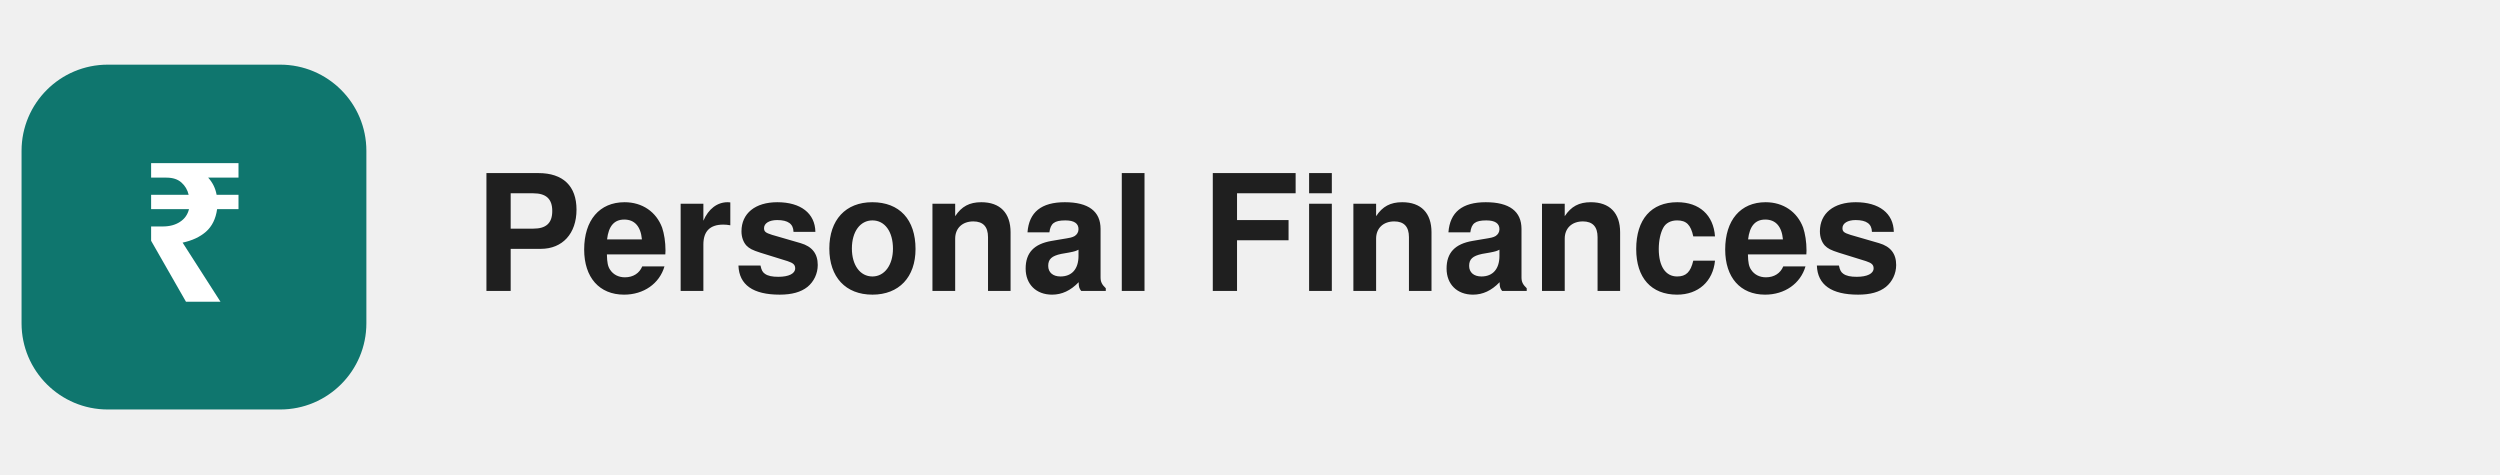
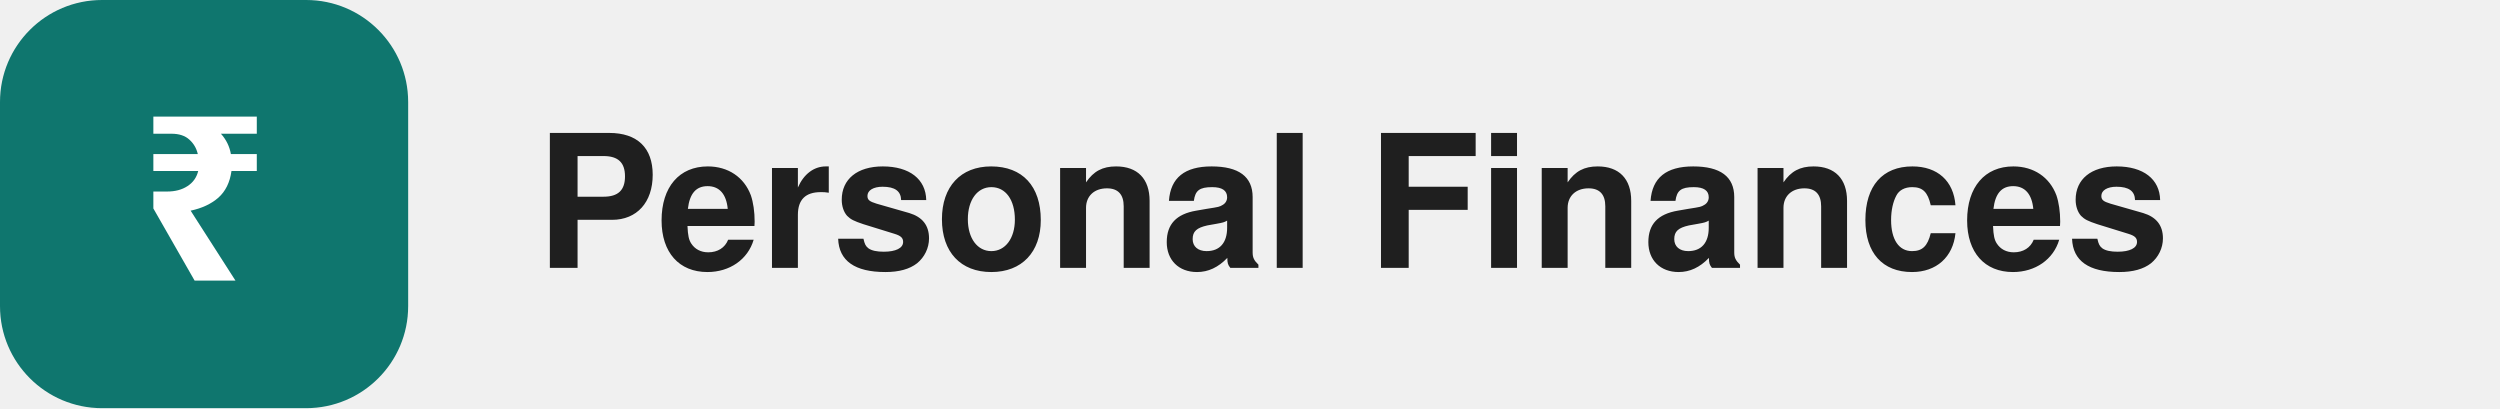
- <svg xmlns="http://www.w3.org/2000/svg" viewBox="0 0 232 44" width="232" height="44">
-   <rect x="2" y="6" width="32" height="32" rx="8" fill="#0F766E" />
-   <text x="18" y="28" font-family="Helvetica, Arial, sans-serif" font-size="18" font-weight="700" fill="#ffffff" text-anchor="middle">₹</text>
-   <text x="44" y="27" font-family="Helvetica, Arial, sans-serif" font-size="15" font-weight="600" fill="#1f1f1f">Personal Finances</text>
+ <svg xmlns="http://www.w3.org/2000/svg" viewBox="0 0 196 32" width="196" height="32">
+   <rect x="0" y="0" width="32" height="32" rx="8" fill="#0F766E" />
+   <text x="16" y="22" font-family="Helvetica, Arial, sans-serif" font-size="18" font-weight="700" fill="#ffffff" text-anchor="middle">₹</text>
+   <text x="42" y="21" font-family="Helvetica, Arial, sans-serif" font-size="14.5" font-weight="600" fill="#1f1f1f">Personal Finances</text>
</svg>
